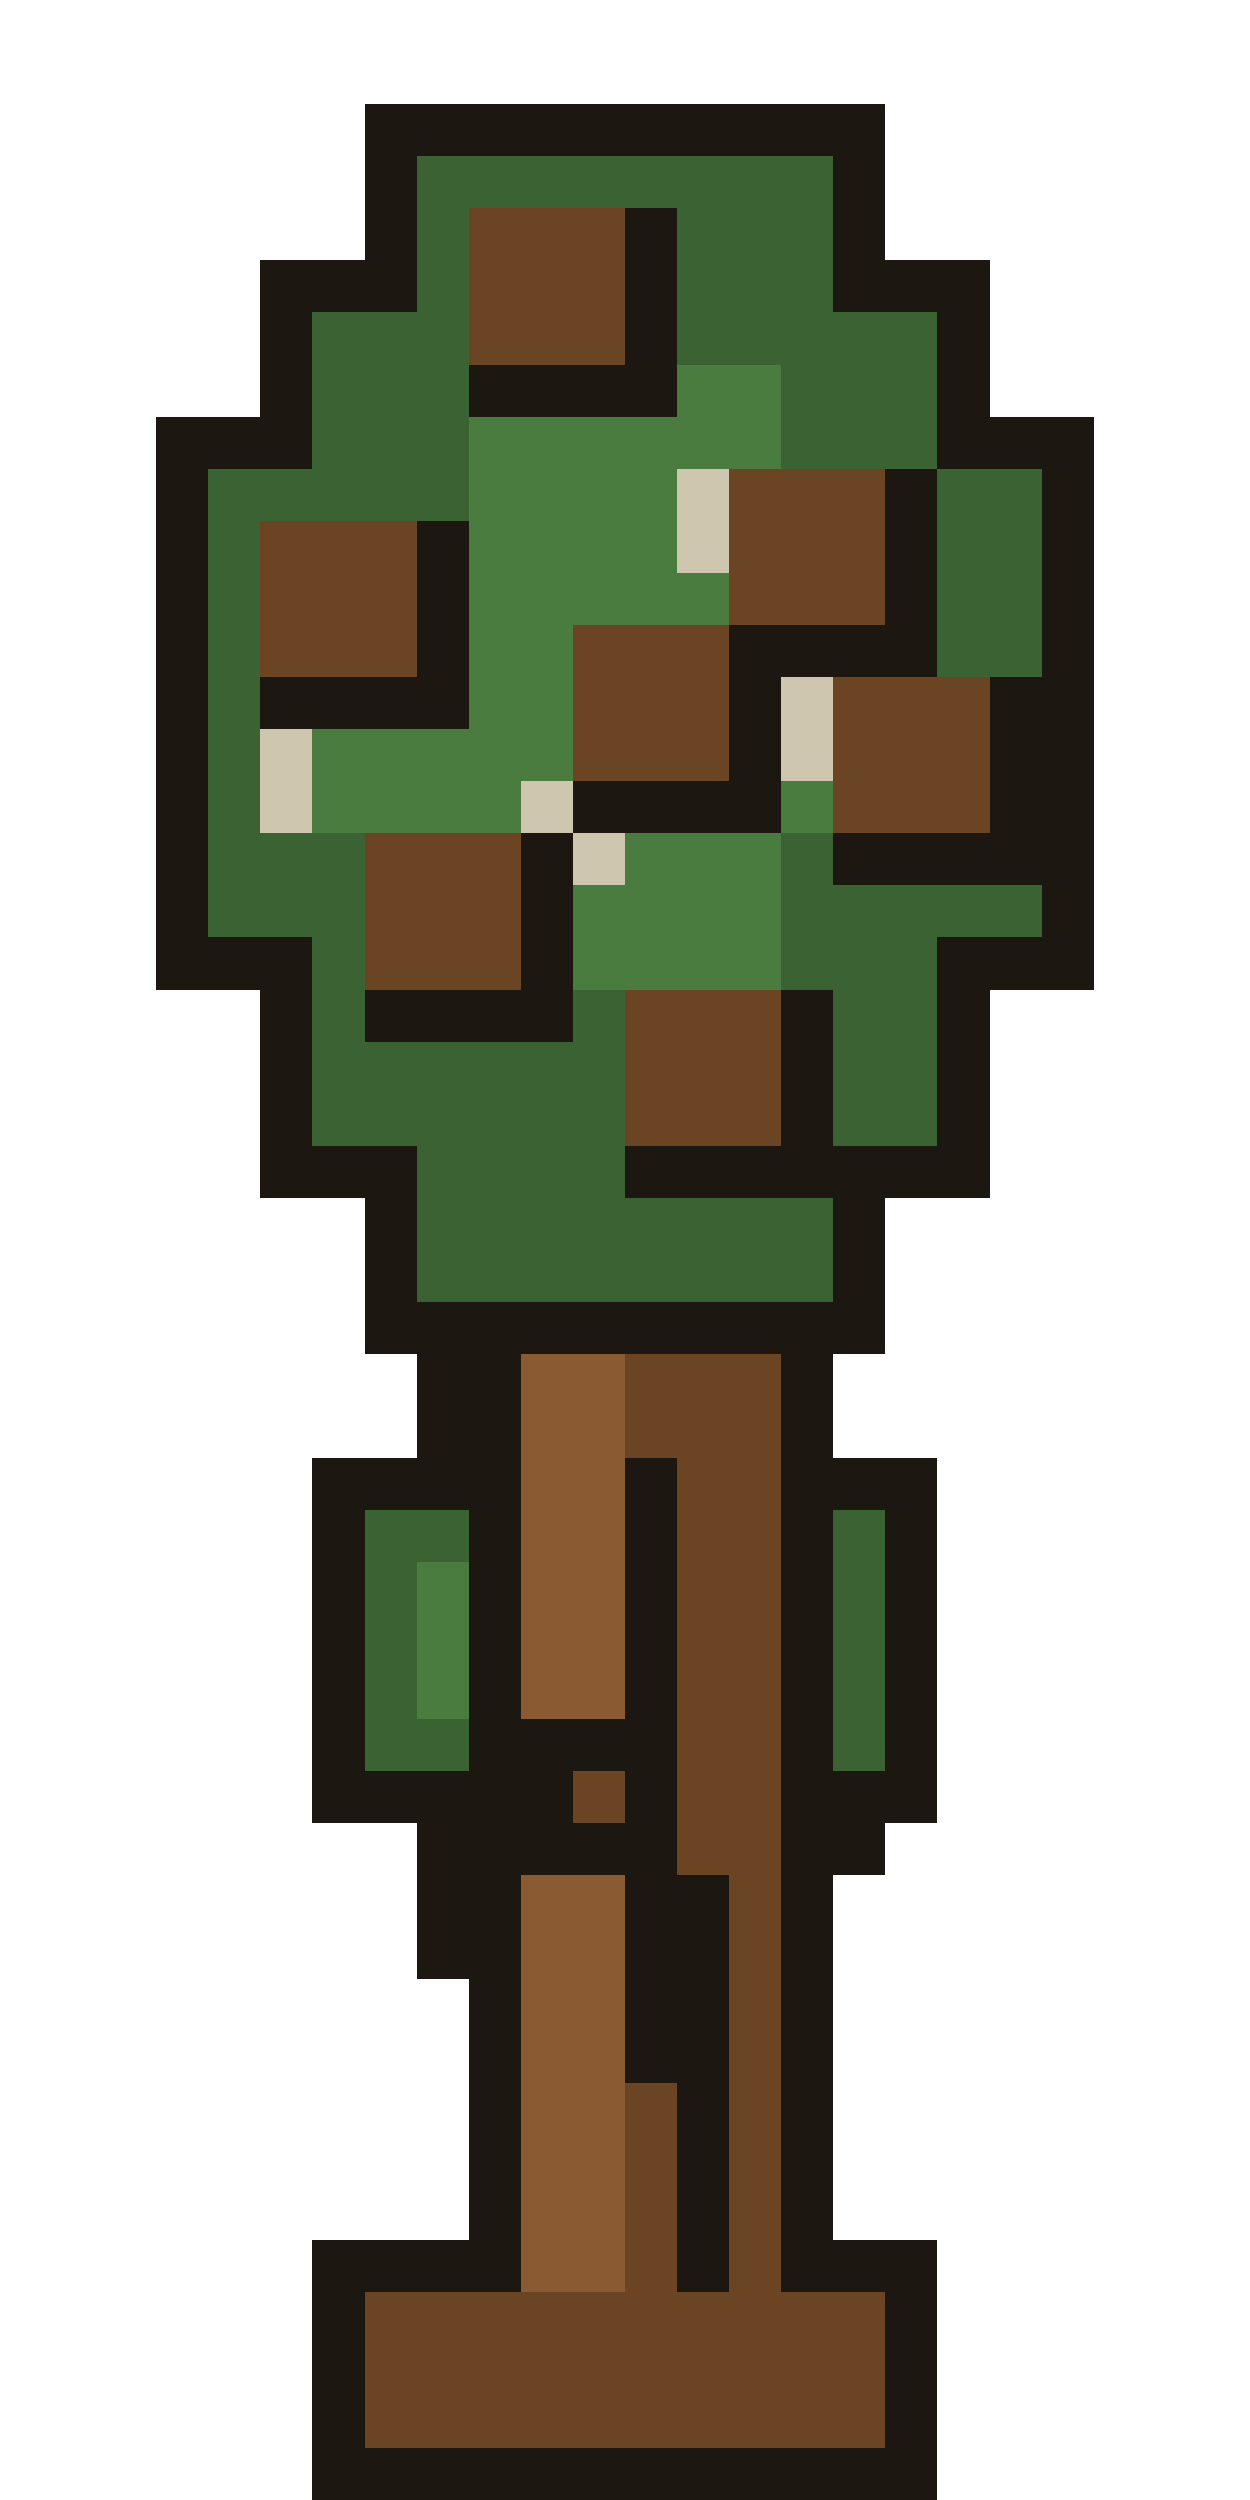
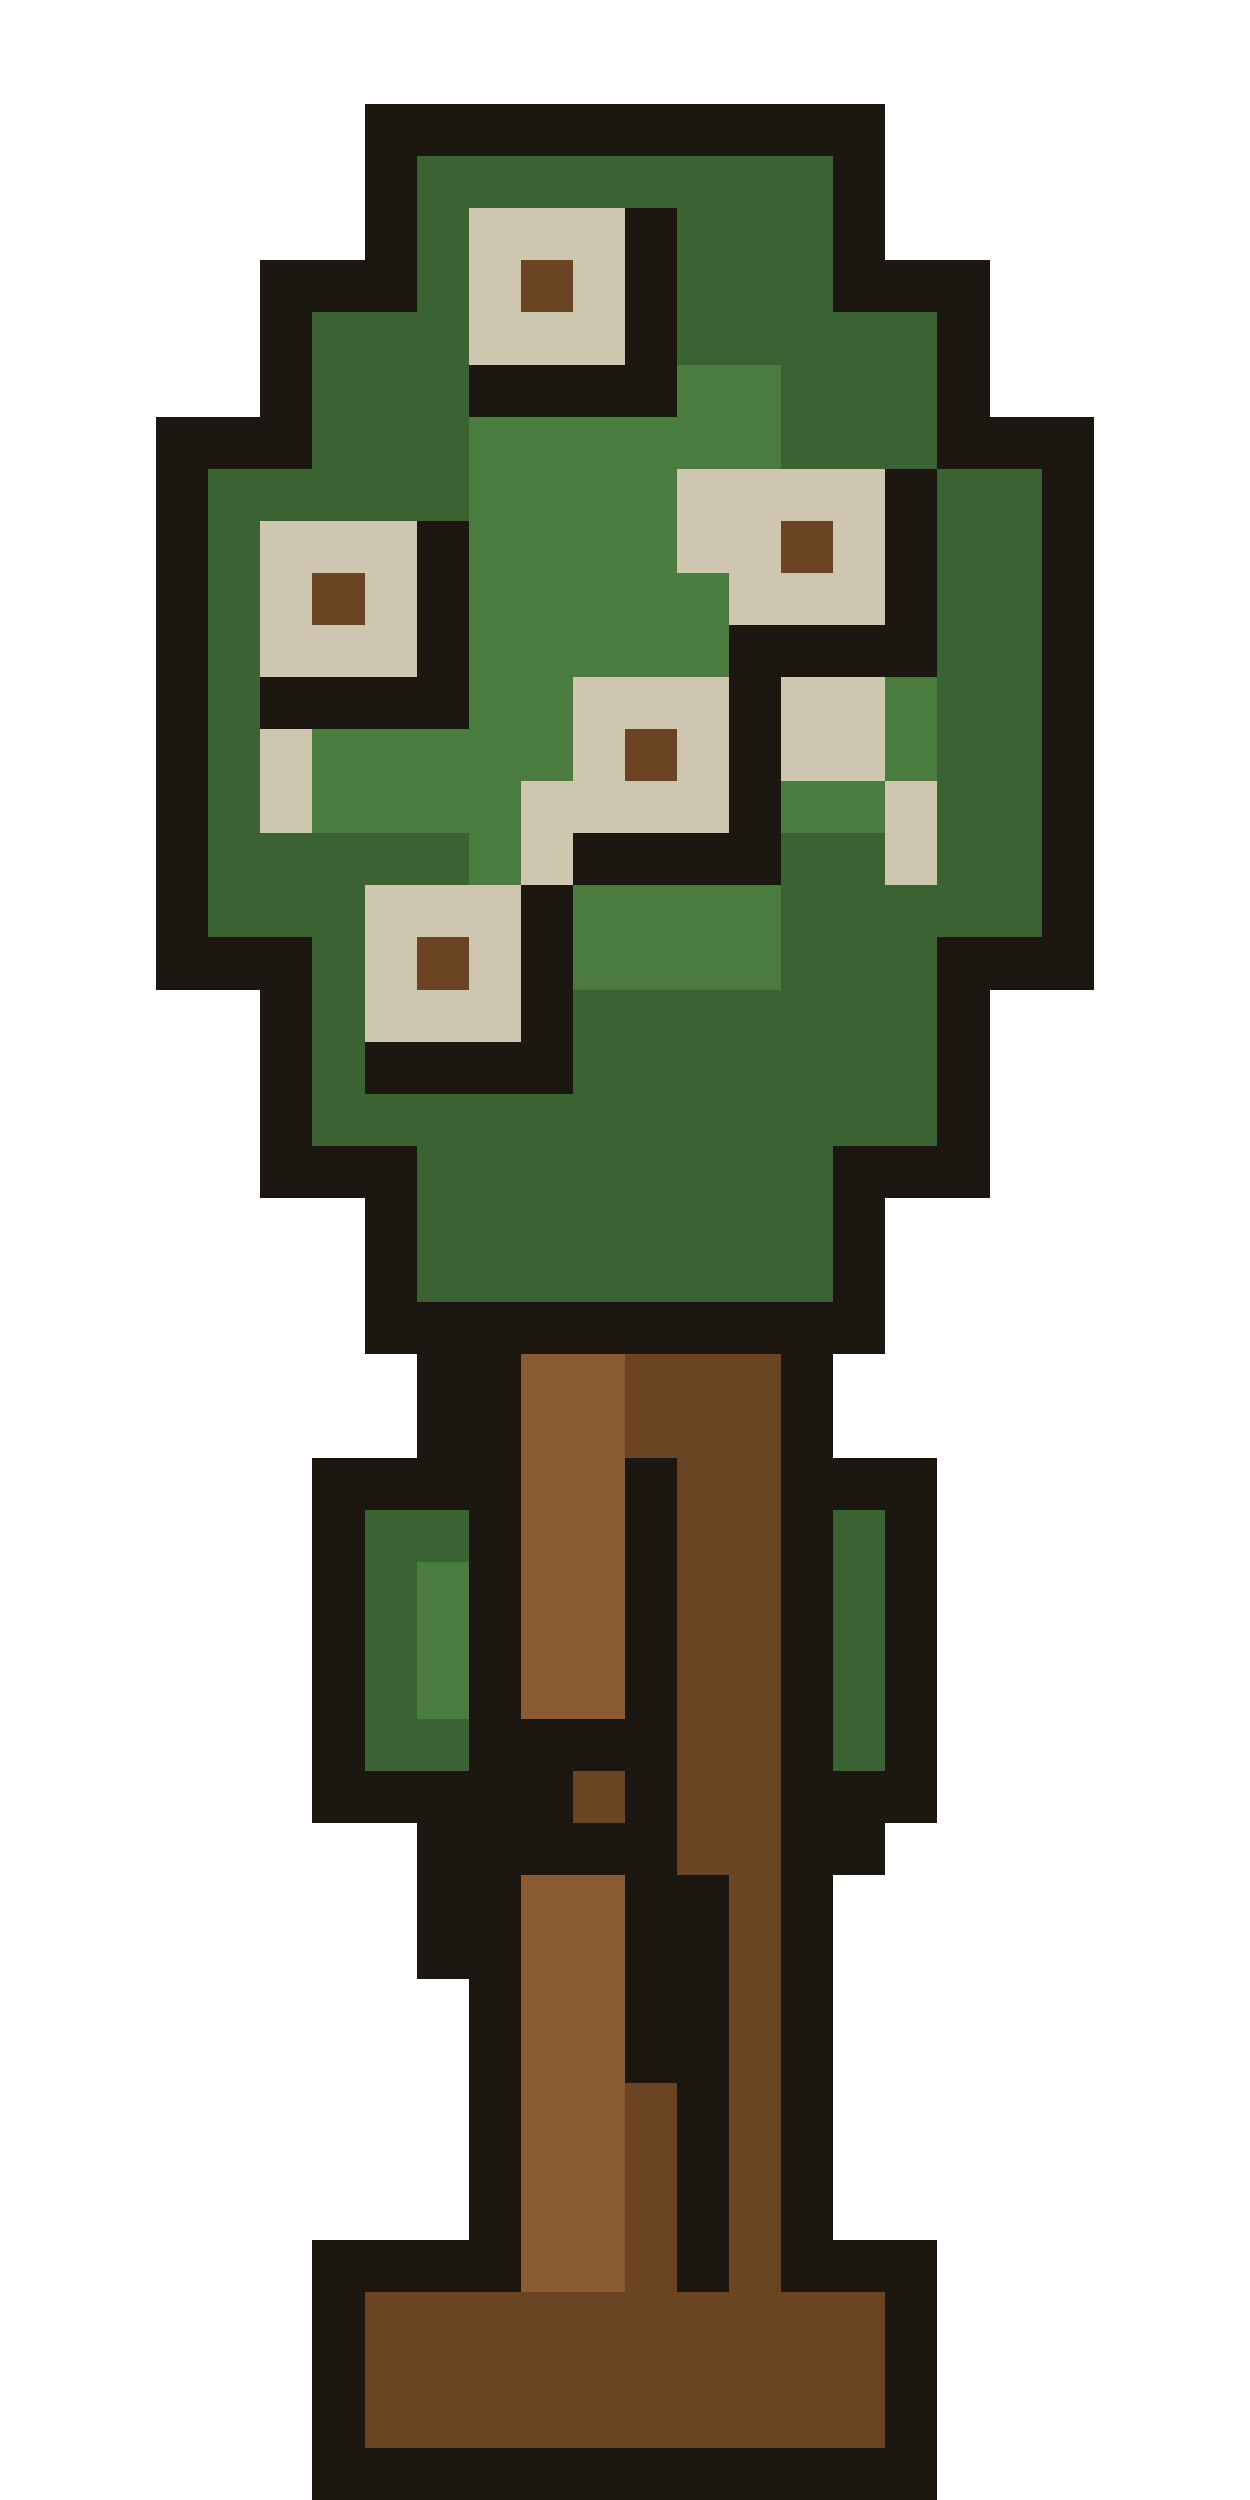
<svg xmlns="http://www.w3.org/2000/svg" viewBox="0 0 24 48" fill="none" shape-rendering="crispEdges">
  <g id="trunk">
    <rect fill="#1c1710" x="6" y="43" width="12" height="4" />
    <rect fill="#6b4423" x="7" y="44" width="10" height="2" />
    <rect fill="#8a5a32" x="8" y="44" width="4" height="1" />
    <rect fill="#1c1710" x="9" y="34" width="7" height="14" />
    <rect fill="#1c1710" x="6" y="43" width="12" height="5" />
    <rect fill="#6b4423" x="10" y="35" width="5" height="12" />
    <rect fill="#8a5a32" x="10" y="35" width="2" height="11" />
    <rect fill="#6b4423" x="7" y="44" width="10" height="3" />
    <rect fill="#1c1710" x="12" y="36" width="1" height="8" />
    <rect fill="#1c1710" x="13" y="40" width="1" height="6" />
    <rect fill="#1c1710" x="10" y="39" width="3" height="3" />
    <rect fill="#6b4423" x="11" y="40" width="1" height="1" />
    <rect fill="#1c1710" x="8" y="32" width="9" height="4" />
    <rect fill="#8a5a32" x="10" y="33" width="5" height="2" />
    <rect fill="#6b4423" x="11" y="33" width="3" height="1" />
  </g>
  <g id="grow">
    <rect fill="#1c1710" x="10" y="33" width="4" height="12" />
    <rect fill="#6b4423" x="11" y="34" width="2" height="10" />
    <rect fill="#8a5a32" x="11" y="34" width="1" height="9" />
    <rect fill="#1c1710" x="12" y="37" width="1" height="5" />
    <rect fill="#1c1710" x="8" y="25" width="8" height="13" />
    <rect fill="#1c1710" x="6" y="28" width="12" height="7" />
    <rect fill="#3a6232" x="9" y="26" width="6" height="11" />
    <rect fill="#3a6232" x="7" y="29" width="10" height="5" />
    <rect fill="#4a7c3f" x="10" y="28" width="4" height="7" />
    <rect fill="#4a7c3f" x="8" y="30" width="8" height="3" />
    <rect fill="#cfc6b0" x="9" y="30" width="2" height="2" />
    <rect fill="#cfc6b0" x="13" y="31" width="1" height="2" />
    <rect fill="#cfc6b0" x="11" y="27" width="2" height="1" />
    <rect fill="#1c1710" x="6" y="43" width="12" height="4" />
    <rect fill="#6b4423" x="7" y="44" width="10" height="2" />
    <rect fill="#8a5a32" x="8" y="44" width="4" height="1" />
  </g>
  <g id="unripe">
    <rect fill="#1c1710" x="9" y="22" width="7" height="26" />
    <rect fill="#1c1710" x="6" y="43" width="12" height="5" />
    <rect fill="#6b4423" x="10" y="23" width="5" height="24" />
    <rect fill="#8a5a32" x="10" y="23" width="2" height="22" />
    <rect fill="#6b4423" x="7" y="44" width="10" height="3" />
    <rect fill="#1c1710" x="12" y="28" width="1" height="12" />
    <rect fill="#1c1710" x="13" y="36" width="1" height="8" />
    <rect fill="#1c1710" x="10" y="33" width="3" height="3" />
    <rect fill="#6b4423" x="11" y="34" width="1" height="1" />
    <rect fill="#1c1710" x="7" y="2" width="10" height="24" />
    <rect fill="#1c1710" x="5" y="5" width="14" height="18" />
    <rect fill="#1c1710" x="3" y="8" width="18" height="11" />
    <rect fill="#3a6232" x="8" y="3" width="8" height="22" />
    <rect fill="#3a6232" x="6" y="6" width="12" height="16" />
    <rect fill="#3a6232" x="4" y="9" width="16" height="9" />
    <rect fill="#4a7c3f" x="9" y="7" width="6" height="12" />
    <rect fill="#4a7c3f" x="6" y="11" width="12" height="5" />
    <rect fill="#cfc6b0" x="7" y="12" width="2" height="2" />
    <rect fill="#cfc6b0" x="13" y="9" width="2" height="2" />
    <rect fill="#cfc6b0" x="10" y="15" width="2" height="2" />
    <rect fill="#cfc6b0" x="15" y="13" width="2" height="2" />
    <rect fill="#cfc6b0" x="5" y="14" width="1" height="2" />
    <rect fill="#cfc6b0" x="17" y="15" width="1" height="2" />
    <rect fill="#cfc6b0" x="11" y="5" width="2" height="1" />
  </g>
+   <g id="unripe-variant">
+     <rect fill="#1c1710" x="9" y="22" width="7" height="26" />
+     <rect fill="#1c1710" x="6" y="43" width="12" height="5" />
+     <rect fill="#6b4423" x="10" y="23" width="5" height="24" />
+     <rect fill="#8a5a32" x="10" y="23" width="2" height="22" />
+     <rect fill="#6b4423" x="7" y="44" width="10" height="3" />
+     <rect fill="#1c1710" x="12" y="28" width="1" height="12" />
+     <rect fill="#1c1710" x="13" y="36" width="1" height="8" />
+     <rect fill="#1c1710" x="10" y="33" width="3" height="3" />
+     <rect fill="#6b4423" x="11" y="34" width="1" height="1" />
+     <rect fill="#1c1710" x="7" y="2" width="10" height="24" />
+     <rect fill="#1c1710" x="5" y="5" width="14" height="18" />
+     <rect fill="#1c1710" x="3" y="8" width="18" height="11" />
+     <rect fill="#3a6232" x="8" y="3" width="8" height="22" />
+     <rect fill="#3a6232" x="6" y="6" width="12" height="16" />
+     <rect fill="#3a6232" x="4" y="9" width="16" height="9" />
+     <rect fill="#4a7c3f" x="9" y="7" width="6" height="12" />
+     <rect fill="#4a7c3f" x="6" y="11" width="12" height="5" />
+     <rect fill="#cfc6b0" x="7" y="12" width="2" height="2" />
+     <rect fill="#cfc6b0" x="13" y="9" width="2" height="2" />
+     <rect fill="#cfc6b0" x="10" y="15" width="2" height="2" />
+     <rect fill="#cfc6b0" x="15" y="13" width="2" height="2" />
+     <rect fill="#cfc6b0" x="5" y="14" width="1" height="2" />
+     <rect fill="#cfc6b0" x="17" y="15" width="1" height="2" />
+     <rect fill="#cfc6b0" x="11" y="5" width="2" height="1" />
+   </g>
+   <g id="unripe-variant-2">
+     <rect fill="#1c1710" x="9" y="22" width="7" height="26" />
+     <rect fill="#1c1710" x="6" y="43" width="12" height="5" />
+     <rect fill="#6b4423" x="10" y="23" width="5" height="24" />
+     <rect fill="#8a5a32" x="10" y="23" width="2" height="22" />
+     <rect fill="#6b4423" x="7" y="44" width="10" height="3" />
+     <rect fill="#1c1710" x="12" y="28" width="1" height="12" />
+     <rect fill="#1c1710" x="13" y="36" width="1" height="8" />
+     <rect fill="#1c1710" x="10" y="33" width="3" height="3" />
+     <rect fill="#6b4423" x="11" y="34" width="1" height="1" />
+     <rect fill="#1c1710" x="7" y="2" width="10" height="24" />
+     <rect fill="#1c1710" x="5" y="5" width="14" height="18" />
+     <rect fill="#1c1710" x="3" y="8" width="18" height="11" />
+     <rect fill="#3a6232" x="8" y="3" width="8" height="22" />
+     <rect fill="#3a6232" x="6" y="6" width="12" height="16" />
+     <rect fill="#3a6232" x="4" y="9" width="16" height="9" />
+     <rect fill="#4a7c3f" x="9" y="7" width="6" height="12" />
+     <rect fill="#4a7c3f" x="6" y="11" width="12" height="5" />
+     <rect fill="#cfc6b0" x="7" y="12" width="2" height="2" />
+     <rect fill="#cfc6b0" x="13" y="9" width="2" height="2" />
+     <rect fill="#cfc6b0" x="10" y="15" width="2" height="2" />
+     <rect fill="#cfc6b0" x="15" y="13" width="2" height="2" />
+     <rect fill="#cfc6b0" x="5" y="14" width="1" height="2" />
+     <rect fill="#cfc6b0" x="17" y="15" width="1" height="2" />
+     <rect fill="#cfc6b0" x="11" y="5" width="2" height="1" />
+   </g>
+   <g id="unripe-heirloom">
+     <rect fill="#1c1710" x="9" y="22" width="7" height="26" />
+     <rect fill="#1c1710" x="6" y="43" width="12" height="5" />
+     <rect fill="#6b4423" x="10" y="23" width="5" height="24" />
+     <rect fill="#8a5a32" x="10" y="23" width="2" height="22" />
+     <rect fill="#6b4423" x="7" y="44" width="10" height="3" />
+     <rect fill="#1c1710" x="12" y="28" width="1" height="12" />
+     <rect fill="#1c1710" x="13" y="36" width="1" height="8" />
+     <rect fill="#1c1710" x="10" y="33" width="3" height="3" />
+     <rect fill="#6b4423" x="11" y="34" width="1" height="1" />
+     <rect fill="#1c1710" x="7" y="2" width="10" height="24" />
+     <rect fill="#1c1710" x="5" y="5" width="14" height="18" />
+     <rect fill="#1c1710" x="3" y="8" width="18" height="11" />
+     <rect fill="#3a6232" x="8" y="3" width="8" height="22" />
+     <rect fill="#3a6232" x="6" y="6" width="12" height="16" />
+     <rect fill="#3a6232" x="4" y="9" width="16" height="9" />
+     <rect fill="#4a7c3f" x="9" y="7" width="6" height="12" />
+     <rect fill="#4a7c3f" x="6" y="11" width="12" height="5" />
+     <rect fill="#cfc6b0" x="7" y="12" width="2" height="2" />
+     <rect fill="#cfc6b0" x="13" y="9" width="2" height="2" />
+     <rect fill="#cfc6b0" x="10" y="15" width="2" height="2" />
+     <rect fill="#cfc6b0" x="15" y="13" width="2" height="2" />
+     <rect fill="#cfc6b0" x="5" y="14" width="1" height="2" />
+     <rect fill="#cfc6b0" x="17" y="15" width="1" height="2" />
+     <rect fill="#cfc6b0" x="11" y="5" width="2" height="1" />
+   </g>
  <g id="ripe">
    <rect fill="#1c1710" x="9" y="22" width="7" height="26" />
    <rect fill="#1c1710" x="6" y="43" width="12" height="5" />
    <rect fill="#6b4423" x="10" y="23" width="5" height="24" />
    <rect fill="#8a5a32" x="10" y="23" width="2" height="22" />
    <rect fill="#6b4423" x="7" y="44" width="10" height="3" />
    <rect fill="#1c1710" x="12" y="28" width="1" height="12" />
    <rect fill="#1c1710" x="13" y="36" width="1" height="8" />
    <rect fill="#1c1710" x="10" y="33" width="3" height="3" />
    <rect fill="#6b4423" x="11" y="34" width="1" height="1" />
    <rect fill="#1c1710" x="7" y="2" width="10" height="24" />
    <rect fill="#1c1710" x="5" y="5" width="14" height="18" />
    <rect fill="#1c1710" x="3" y="8" width="18" height="11" />
    <rect fill="#3a6232" x="8" y="3" width="8" height="22" />
    <rect fill="#3a6232" x="6" y="6" width="12" height="16" />
    <rect fill="#3a6232" x="4" y="9" width="16" height="9" />
    <rect fill="#4a7c3f" x="9" y="7" width="6" height="12" />
    <rect fill="#4a7c3f" x="6" y="11" width="12" height="5" />
    <rect fill="#cfc6b0" x="7" y="12" width="2" height="2" />
    <rect fill="#cfc6b0" x="13" y="9" width="2" height="2" />
    <rect fill="#cfc6b0" x="10" y="15" width="2" height="2" />
    <rect fill="#cfc6b0" x="15" y="13" width="2" height="2" />
    <rect fill="#cfc6b0" x="5" y="14" width="1" height="2" />
    <rect fill="#cfc6b0" x="17" y="15" width="1" height="2" />
    <rect fill="#cfc6b0" x="11" y="5" width="2" height="1" />
    <rect fill="#1c1710" x="9" y="4" width="4" height="4" />
    <rect fill="#6b4423" x="9" y="4" width="3" height="3" />
    <rect fill="#1c1710" x="5" y="10" width="4" height="4" />
    <rect fill="#6b4423" x="5" y="10" width="3" height="3" />
    <rect fill="#1c1710" x="14" y="9" width="4" height="4" />
    <rect fill="#6b4423" x="14" y="9" width="3" height="3" />
    <rect fill="#1c1710" x="16" y="13" width="4" height="4" />
    <rect fill="#6b4423" x="16" y="13" width="3" height="3" />
    <rect fill="#1c1710" x="11" y="12" width="4" height="4" />
    <rect fill="#6b4423" x="11" y="12" width="3" height="3" />
    <rect fill="#1c1710" x="7" y="16" width="4" height="4" />
    <rect fill="#6b4423" x="7" y="16" width="3" height="3" />
    <rect fill="#1c1710" x="12" y="19" width="4" height="4" />
    <rect fill="#6b4423" x="12" y="19" width="3" height="3" />
  </g>
+   <g id="ripe-variant">
+     <rect fill="#1c1710" x="9" y="22" width="7" height="26" />
+     <rect fill="#1c1710" x="6" y="43" width="12" height="5" />
+     <rect fill="#6b4423" x="10" y="23" width="5" height="24" />
+     <rect fill="#8a5a32" x="10" y="23" width="2" height="22" />
+     <rect fill="#6b4423" x="7" y="44" width="10" height="3" />
+     <rect fill="#1c1710" x="12" y="28" width="1" height="12" />
+     <rect fill="#1c1710" x="13" y="36" width="1" height="8" />
+     <rect fill="#1c1710" x="10" y="33" width="3" height="3" />
+     <rect fill="#6b4423" x="11" y="34" width="1" height="1" />
+     <rect fill="#1c1710" x="7" y="2" width="10" height="24" />
+     <rect fill="#1c1710" x="5" y="5" width="14" height="18" />
+     <rect fill="#1c1710" x="3" y="8" width="18" height="11" />
+     <rect fill="#3a6232" x="8" y="3" width="8" height="22" />
+     <rect fill="#3a6232" x="6" y="6" width="12" height="16" />
+     <rect fill="#3a6232" x="4" y="9" width="16" height="9" />
+     <rect fill="#4a7c3f" x="9" y="7" width="6" height="12" />
+     <rect fill="#4a7c3f" x="6" y="11" width="12" height="5" />
+     <rect fill="#cfc6b0" x="7" y="12" width="2" height="2" />
+     <rect fill="#cfc6b0" x="13" y="9" width="2" height="2" />
+     <rect fill="#cfc6b0" x="10" y="15" width="2" height="2" />
+     <rect fill="#cfc6b0" x="15" y="13" width="2" height="2" />
+     <rect fill="#cfc6b0" x="5" y="14" width="1" height="2" />
+     <rect fill="#cfc6b0" x="17" y="15" width="1" height="2" />
+     <rect fill="#cfc6b0" x="11" y="5" width="2" height="1" />
+     <rect fill="#1c1710" x="8" y="3" width="3" height="5" />
+     <rect fill="#6b1f8c" x="8" y="3" width="2" height="4" />
+     <rect fill="#1c1710" x="4" y="8" width="3" height="5" />
+     <rect fill="#6b1f8c" x="4" y="8" width="2" height="4" />
+     <rect fill="#1c1710" x="15" y="7" width="3" height="5" />
+     <rect fill="#6b1f8c" x="15" y="7" width="2" height="4" />
+     <rect fill="#1c1710" x="17" y="12" width="3" height="5" />
+     <rect fill="#6b1f8c" x="17" y="12" width="2" height="4" />
+     <rect fill="#1c1710" x="6" y="14" width="3" height="5" />
+     <rect fill="#6b1f8c" x="6" y="14" width="2" height="4" />
+     <rect fill="#1c1710" x="11" y="16" width="3" height="5" />
+     <rect fill="#6b1f8c" x="11" y="16" width="2" height="4" />
+   </g>
+   <g id="ripe-variant-2">
+     <rect fill="#1c1710" x="9" y="22" width="7" height="26" />
+     <rect fill="#1c1710" x="6" y="43" width="12" height="5" />
+     <rect fill="#6b4423" x="10" y="23" width="5" height="24" />
+     <rect fill="#8a5a32" x="10" y="23" width="2" height="22" />
+     <rect fill="#6b4423" x="7" y="44" width="10" height="3" />
+     <rect fill="#1c1710" x="12" y="28" width="1" height="12" />
+     <rect fill="#1c1710" x="13" y="36" width="1" height="8" />
+     <rect fill="#1c1710" x="10" y="33" width="3" height="3" />
+     <rect fill="#6b4423" x="11" y="34" width="1" height="1" />
+     <rect fill="#1c1710" x="7" y="2" width="10" height="24" />
+     <rect fill="#1c1710" x="5" y="5" width="14" height="18" />
+     <rect fill="#1c1710" x="3" y="8" width="18" height="11" />
+     <rect fill="#3a6232" x="8" y="3" width="8" height="22" />
+     <rect fill="#3a6232" x="6" y="6" width="12" height="16" />
+     <rect fill="#3a6232" x="4" y="9" width="16" height="9" />
+     <rect fill="#4a7c3f" x="9" y="7" width="6" height="12" />
+     <rect fill="#4a7c3f" x="6" y="11" width="12" height="5" />
+     <rect fill="#cfc6b0" x="7" y="12" width="2" height="2" />
+     <rect fill="#cfc6b0" x="13" y="9" width="2" height="2" />
+     <rect fill="#cfc6b0" x="10" y="15" width="2" height="2" />
+     <rect fill="#cfc6b0" x="15" y="13" width="2" height="2" />
+     <rect fill="#cfc6b0" x="5" y="14" width="1" height="2" />
+     <rect fill="#cfc6b0" x="17" y="15" width="1" height="2" />
+     <rect fill="#cfc6b0" x="11" y="5" width="2" height="1" />
+     <rect fill="#1c1710" x="9" y="3" width="3" height="3" />
+     <rect fill="#d4a017" x="9" y="3" width="2" height="2" />
+     <rect fill="#1c1710" x="5" y="6" width="3" height="3" />
+     <rect fill="#d4a017" x="5" y="6" width="2" height="2" />
+     <rect fill="#1c1710" x="14" y="5" width="3" height="3" />
+     <rect fill="#d4a017" x="14" y="5" width="2" height="2" />
+     <rect fill="#1c1710" x="7" y="9" width="3" height="3" />
+     <rect fill="#d4a017" x="7" y="9" width="2" height="2" />
+     <rect fill="#1c1710" x="16" y="8" width="3" height="3" />
+     <rect fill="#d4a017" x="16" y="8" width="2" height="2" />
+     <rect fill="#1c1710" x="4" y="12" width="3" height="3" />
+     <rect fill="#d4a017" x="4" y="12" width="2" height="2" />
+     <rect fill="#1c1710" x="12" y="11" width="3" height="3" />
+     <rect fill="#d4a017" x="12" y="11" width="2" height="2" />
+     <rect fill="#1c1710" x="8" y="14" width="3" height="3" />
+     <rect fill="#d4a017" x="8" y="14" width="2" height="2" />
+     <rect fill="#1c1710" x="15" y="15" width="3" height="3" />
+     <rect fill="#d4a017" x="15" y="15" width="2" height="2" />
+     <rect fill="#1c1710" x="10" y="18" width="3" height="3" />
+     <rect fill="#d4a017" x="10" y="18" width="2" height="2" />
+   </g>
+   <g id="ripe-heirloom">
+     <rect fill="#1c1710" x="9" y="22" width="7" height="26" />
+     <rect fill="#1c1710" x="6" y="43" width="12" height="5" />
+     <rect fill="#6b4423" x="10" y="23" width="5" height="24" />
+     <rect fill="#8a5a32" x="10" y="23" width="2" height="22" />
+     <rect fill="#6b4423" x="7" y="44" width="10" height="3" />
+     <rect fill="#1c1710" x="12" y="28" width="1" height="12" />
+     <rect fill="#1c1710" x="13" y="36" width="1" height="8" />
+     <rect fill="#1c1710" x="10" y="33" width="3" height="3" />
+     <rect fill="#6b4423" x="11" y="34" width="1" height="1" />
+     <rect fill="#1c1710" x="7" y="2" width="10" height="24" />
+     <rect fill="#1c1710" x="5" y="5" width="14" height="18" />
+     <rect fill="#1c1710" x="3" y="8" width="18" height="11" />
+     <rect fill="#3a6232" x="8" y="3" width="8" height="22" />
+     <rect fill="#3a6232" x="6" y="6" width="12" height="16" />
+     <rect fill="#3a6232" x="4" y="9" width="16" height="9" />
+     <rect fill="#4a7c3f" x="9" y="7" width="6" height="12" />
+     <rect fill="#4a7c3f" x="6" y="11" width="12" height="5" />
+     <rect fill="#cfc6b0" x="7" y="12" width="2" height="2" />
+     <rect fill="#cfc6b0" x="13" y="9" width="2" height="2" />
+     <rect fill="#cfc6b0" x="10" y="15" width="2" height="2" />
+     <rect fill="#cfc6b0" x="15" y="13" width="2" height="2" />
+     <rect fill="#cfc6b0" x="5" y="14" width="1" height="2" />
+     <rect fill="#cfc6b0" x="17" y="15" width="1" height="2" />
+     <rect fill="#cfc6b0" x="11" y="5" width="2" height="1" />
+     <rect fill="#1c1710" x="9" y="4" width="4" height="4" />
+     <rect fill="#cfc6b0" x="9" y="4" width="3" height="3" />
+     <rect fill="#6b4423" x="10" y="5" width="1" height="1" />
+     <rect fill="#1c1710" x="5" y="10" width="4" height="4" />
+     <rect fill="#cfc6b0" x="5" y="10" width="3" height="3" />
+     <rect fill="#6b4423" x="6" y="11" width="1" height="1" />
+     <rect fill="#1c1710" x="14" y="9" width="4" height="4" />
+     <rect fill="#cfc6b0" x="14" y="9" width="3" height="3" />
+     <rect fill="#6b4423" x="15" y="10" width="1" height="1" />
+     <rect fill="#1c1710" x="11" y="13" width="4" height="4" />
+     <rect fill="#cfc6b0" x="11" y="13" width="3" height="3" />
+     <rect fill="#6b4423" x="12" y="14" width="1" height="1" />
+     <rect fill="#1c1710" x="7" y="17" width="4" height="4" />
+     <rect fill="#cfc6b0" x="7" y="17" width="3" height="3" />
+     <rect fill="#6b4423" x="8" y="18" width="1" height="1" />
+   </g>
</svg>
